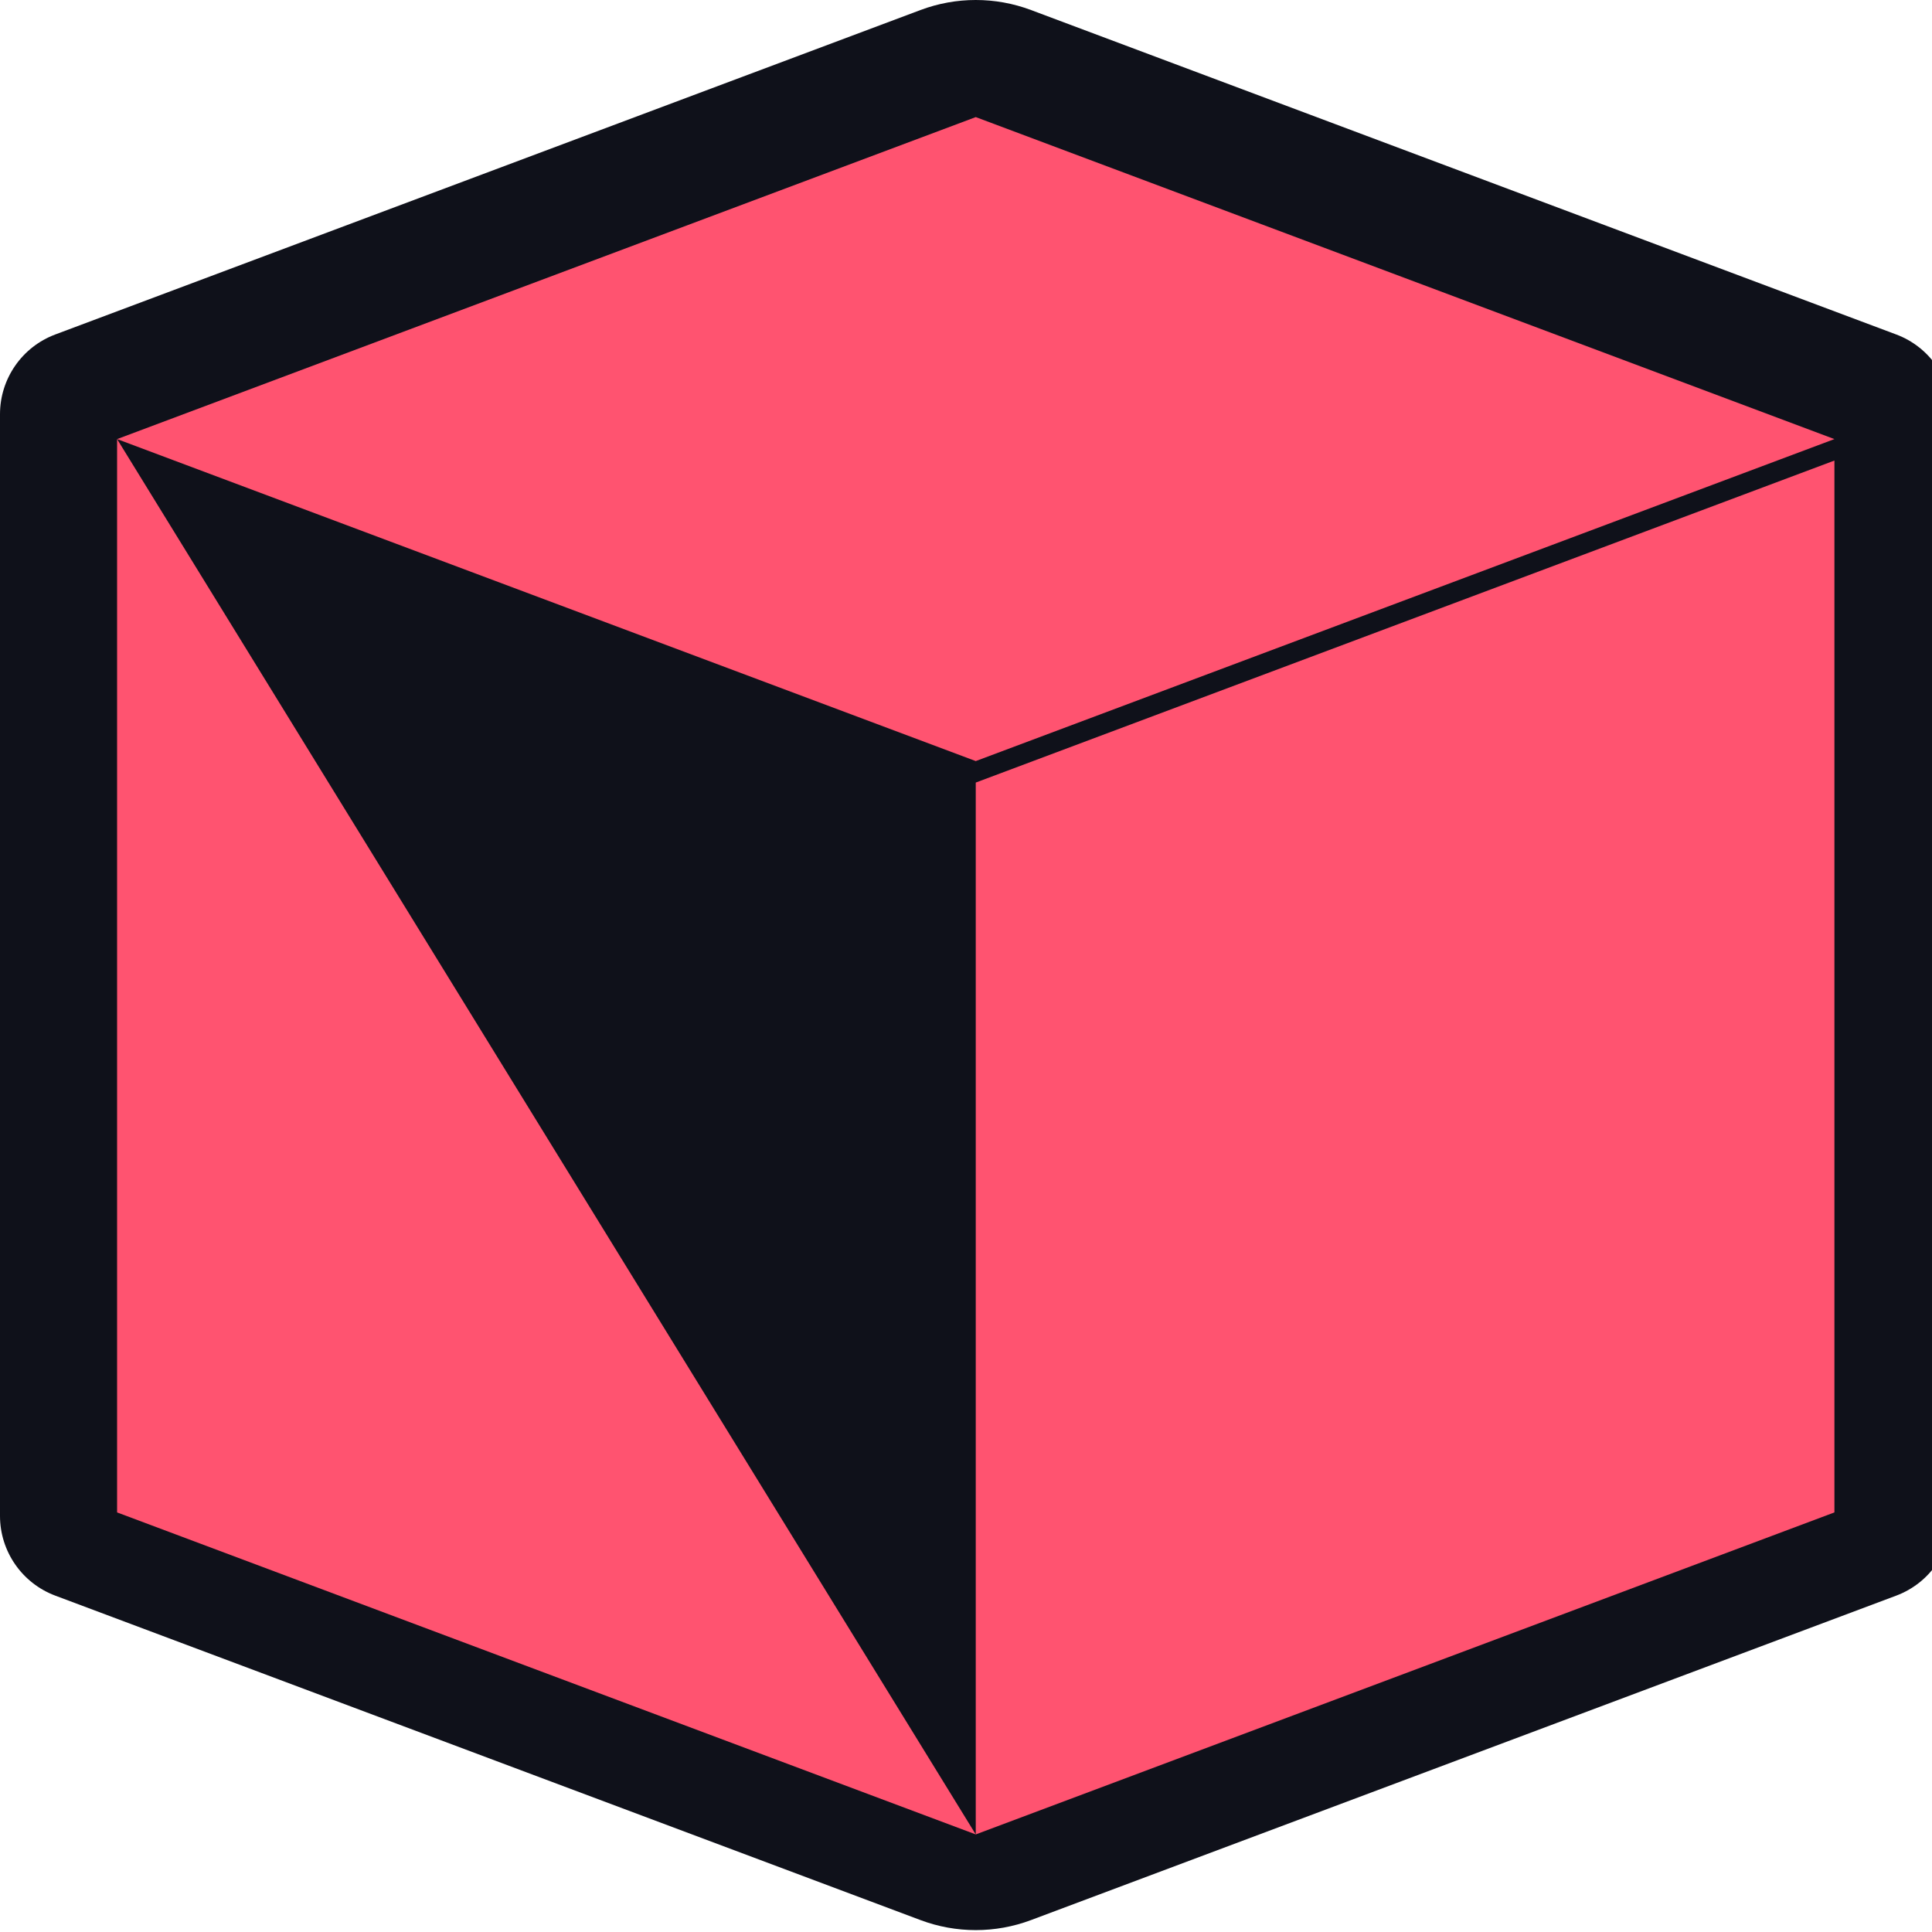
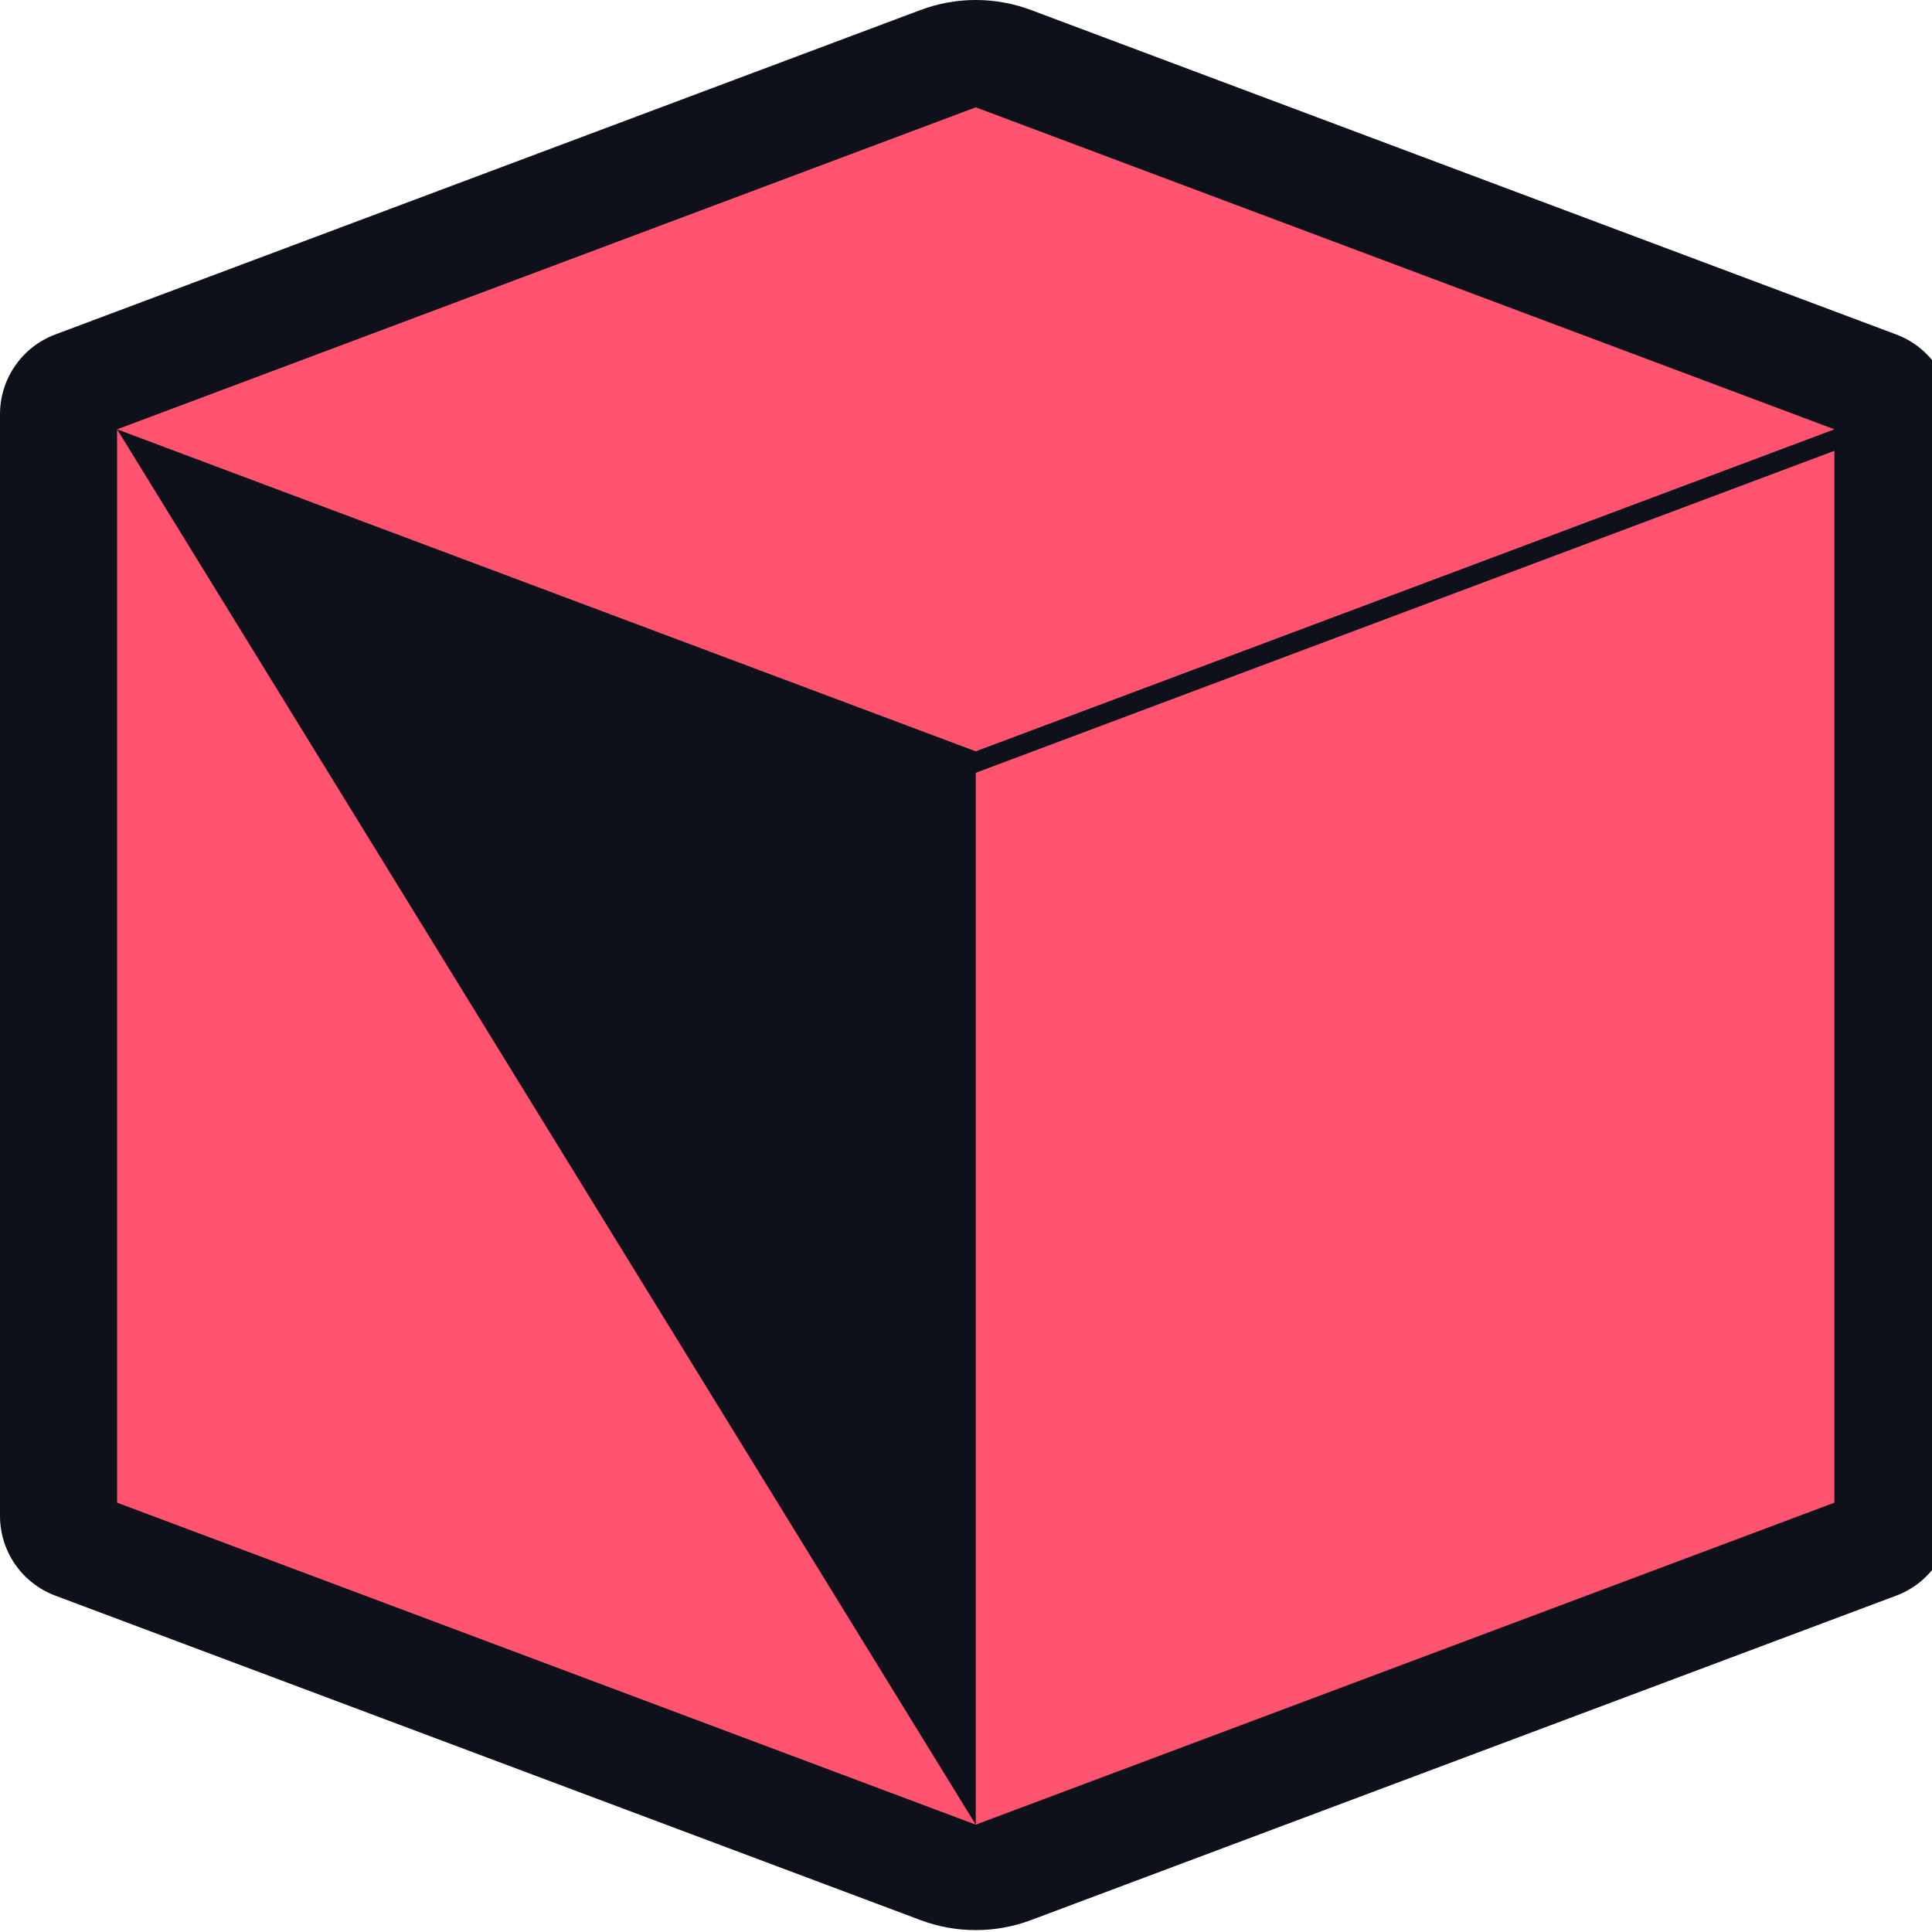
<svg xmlns="http://www.w3.org/2000/svg" xmlns:ns1="http://vectornator.io" style="fill-rule:evenodd;clip-rule:evenodd;stroke-linecap:round;stroke-linejoin:round;" xml:space="preserve" version="1.1" viewBox="0 0 140.333 140.333">
  <defs />
  <g id="Layer 1" ns1:layerName="Layer 1">
    <path d="M66.862+0.728L4.013+24.296C1.599+25.201-5.99482e-07+27.509+0+30.087L0+110.108C-1.3123e-07+112.687+1.599+114.994+4.013+115.9L66.862+139.468C69.449+140.438+72.301+140.438+74.888+139.468L137.737+115.9C140.151+114.994+141.75+112.687+141.75+110.108L141.75+30.087C141.75+27.509+140.151+25.201+137.737+24.296L74.888+0.728C72.301-0.243+69.449-0.243+66.862+0.728Z" opacity="1" fill="#0f111a" />
-     <path d="M8.505+31.894C29.295+39.69+50.085+47.486+70.875+55.282C91.665+47.486+112.455+39.69+133.245+31.894C112.455+24.098+91.665+16.301+70.875+8.505C50.085+16.301+29.295+24.098+8.505+31.894C8.505+57.881+8.505+83.869+8.505+109.856C29.295+117.653+50.085+125.449+70.875+133.245C91.665+125.449+112.455+117.653+133.245+109.856C133.245+84.388+133.245+58.921+133.245+33.453C112.455+41.249+91.665+49.045+70.875+56.842C70.875+82.309+70.875+107.777+70.875+133.245" opacity="1" fill="#ff5370" />
+     <path d="M8.505+31.185C29.295+38.981+50.085+46.778+70.875+54.574C91.665+46.778+112.455+38.981+133.245+31.185C112.455+23.389+91.665+15.592+70.875+7.796C50.085+15.592+29.295+23.389+8.505+31.185C8.505+57.172+8.505+83.16+8.505+109.148C29.295+116.944+50.085+124.74+70.875+132.536C91.665+124.74+112.455+116.944+133.245+109.148C133.245+83.68+133.245+58.212+133.245+32.744C112.455+40.541+91.665+48.337+70.875+56.133C70.875+81.601+70.875+107.069+70.875+132.536" opacity="1" fill="#ff5370" />
  </g>
</svg>
